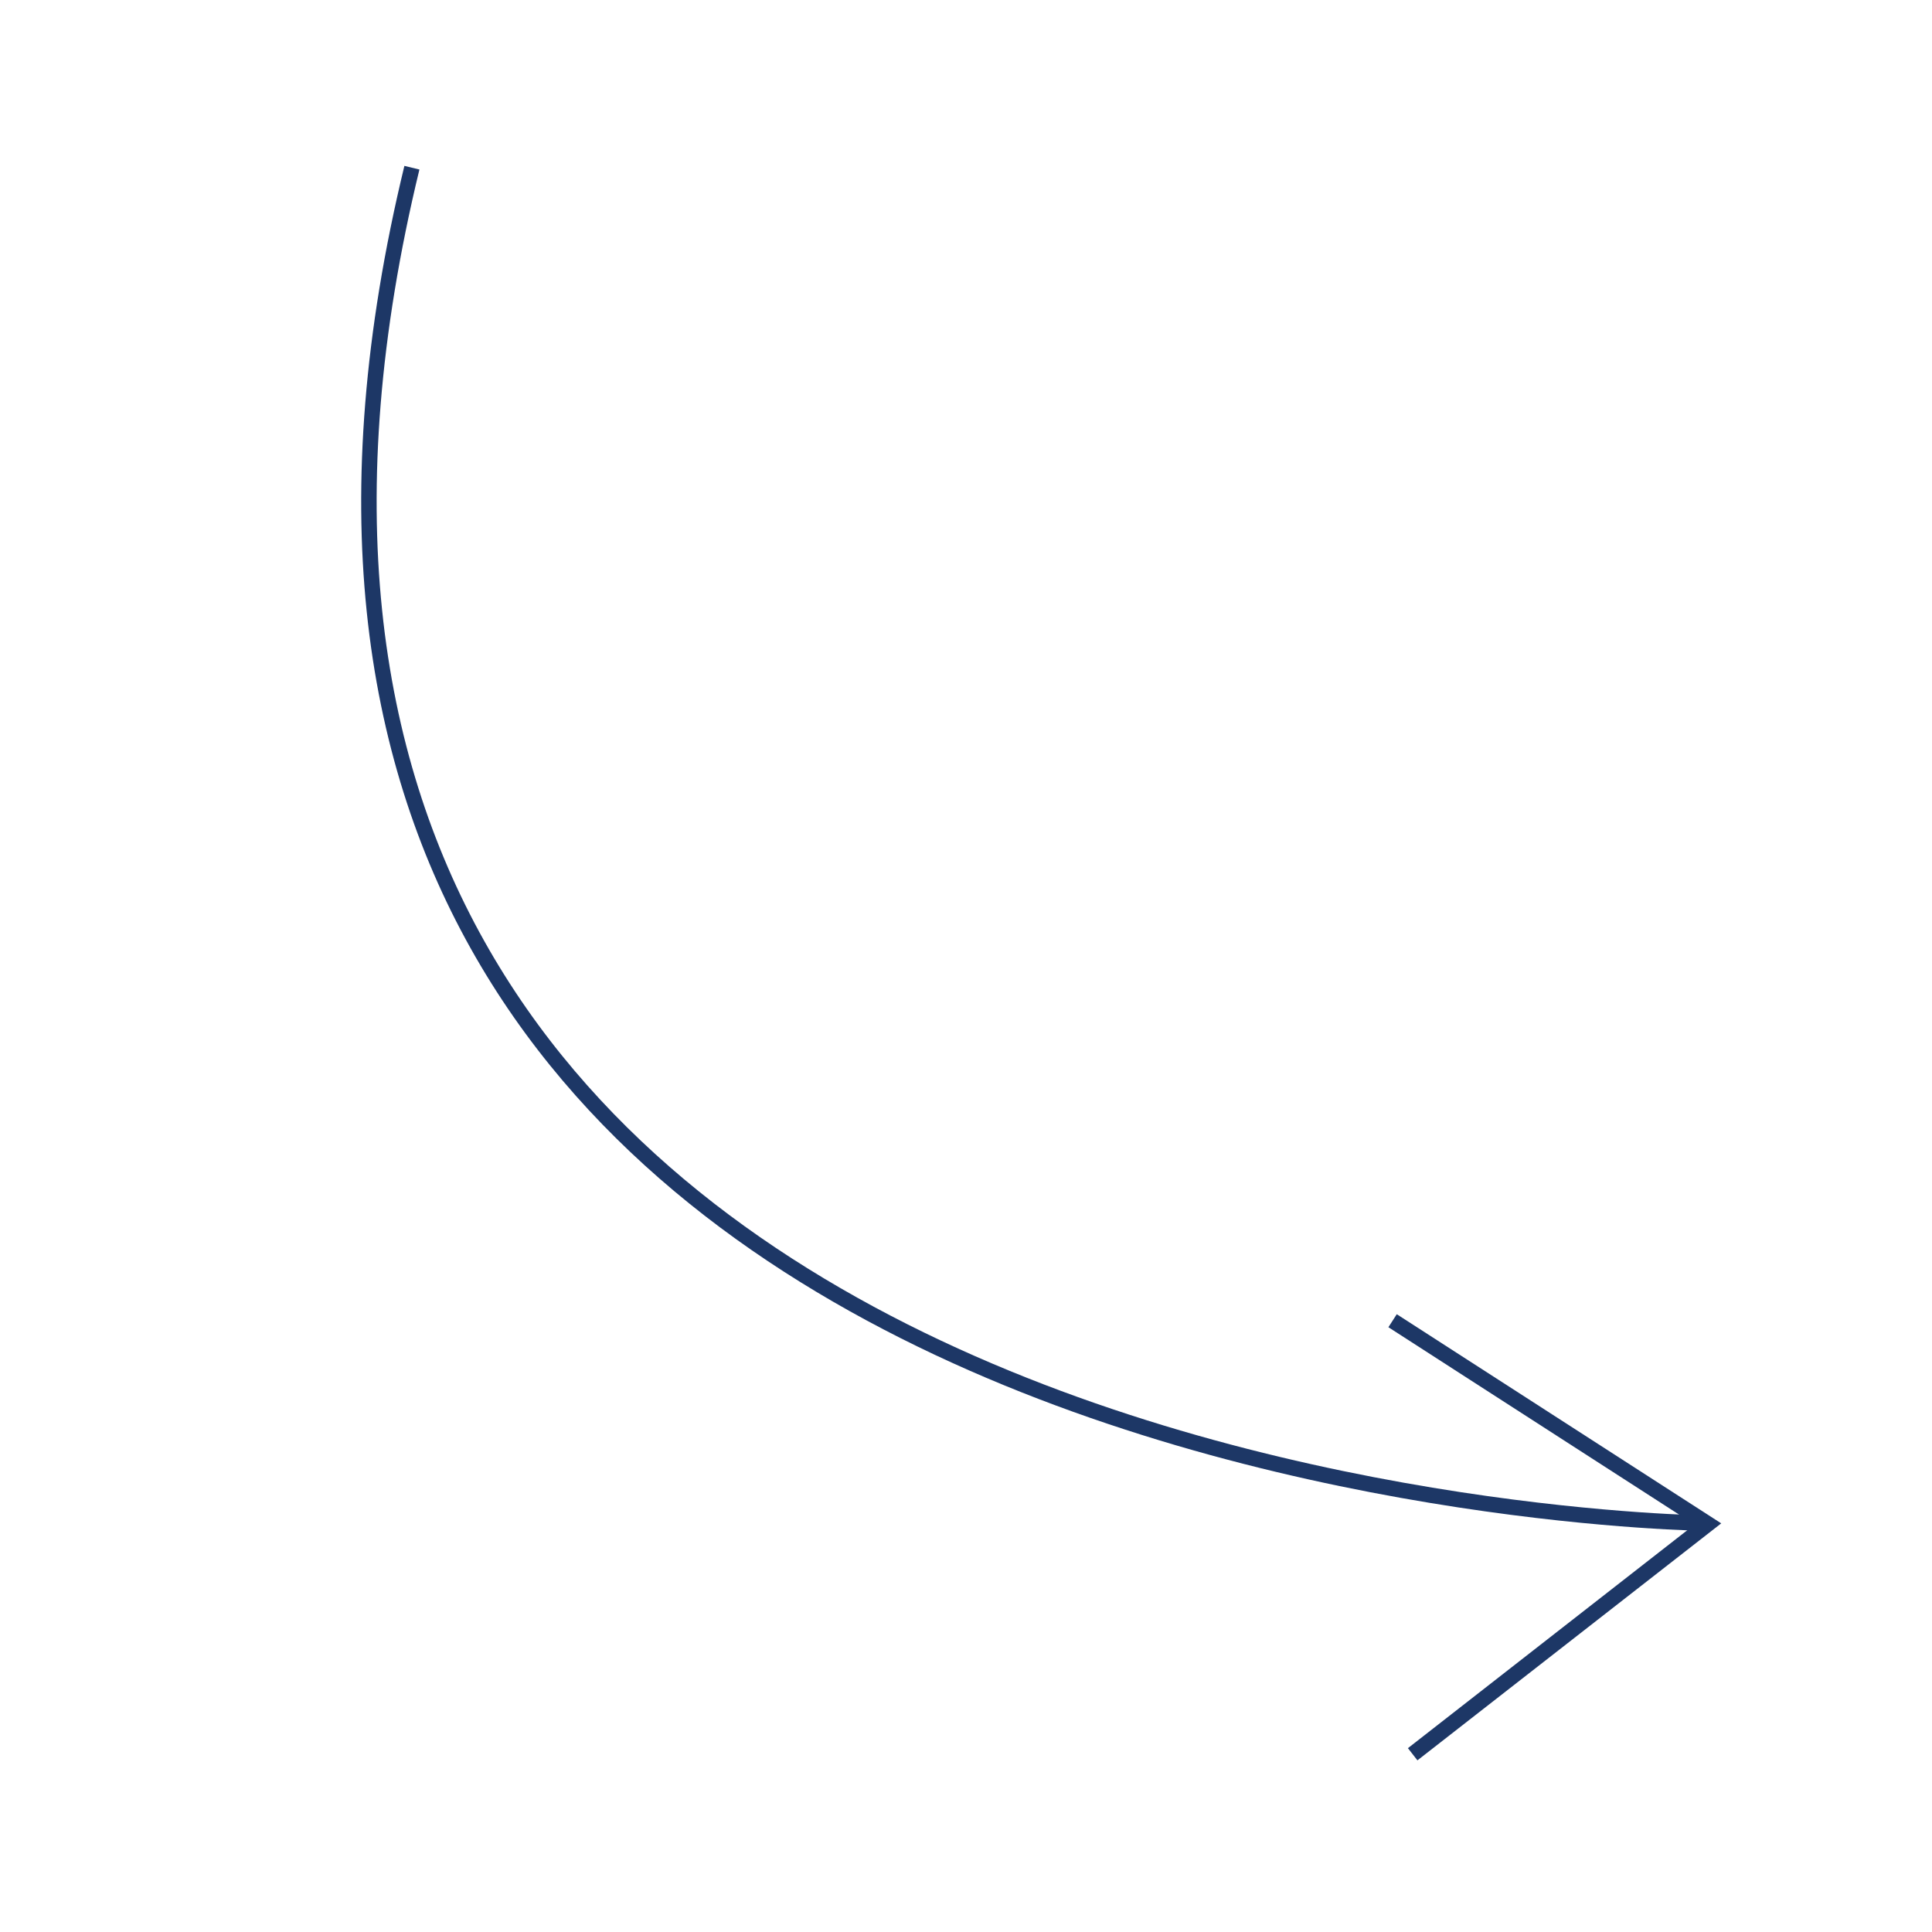
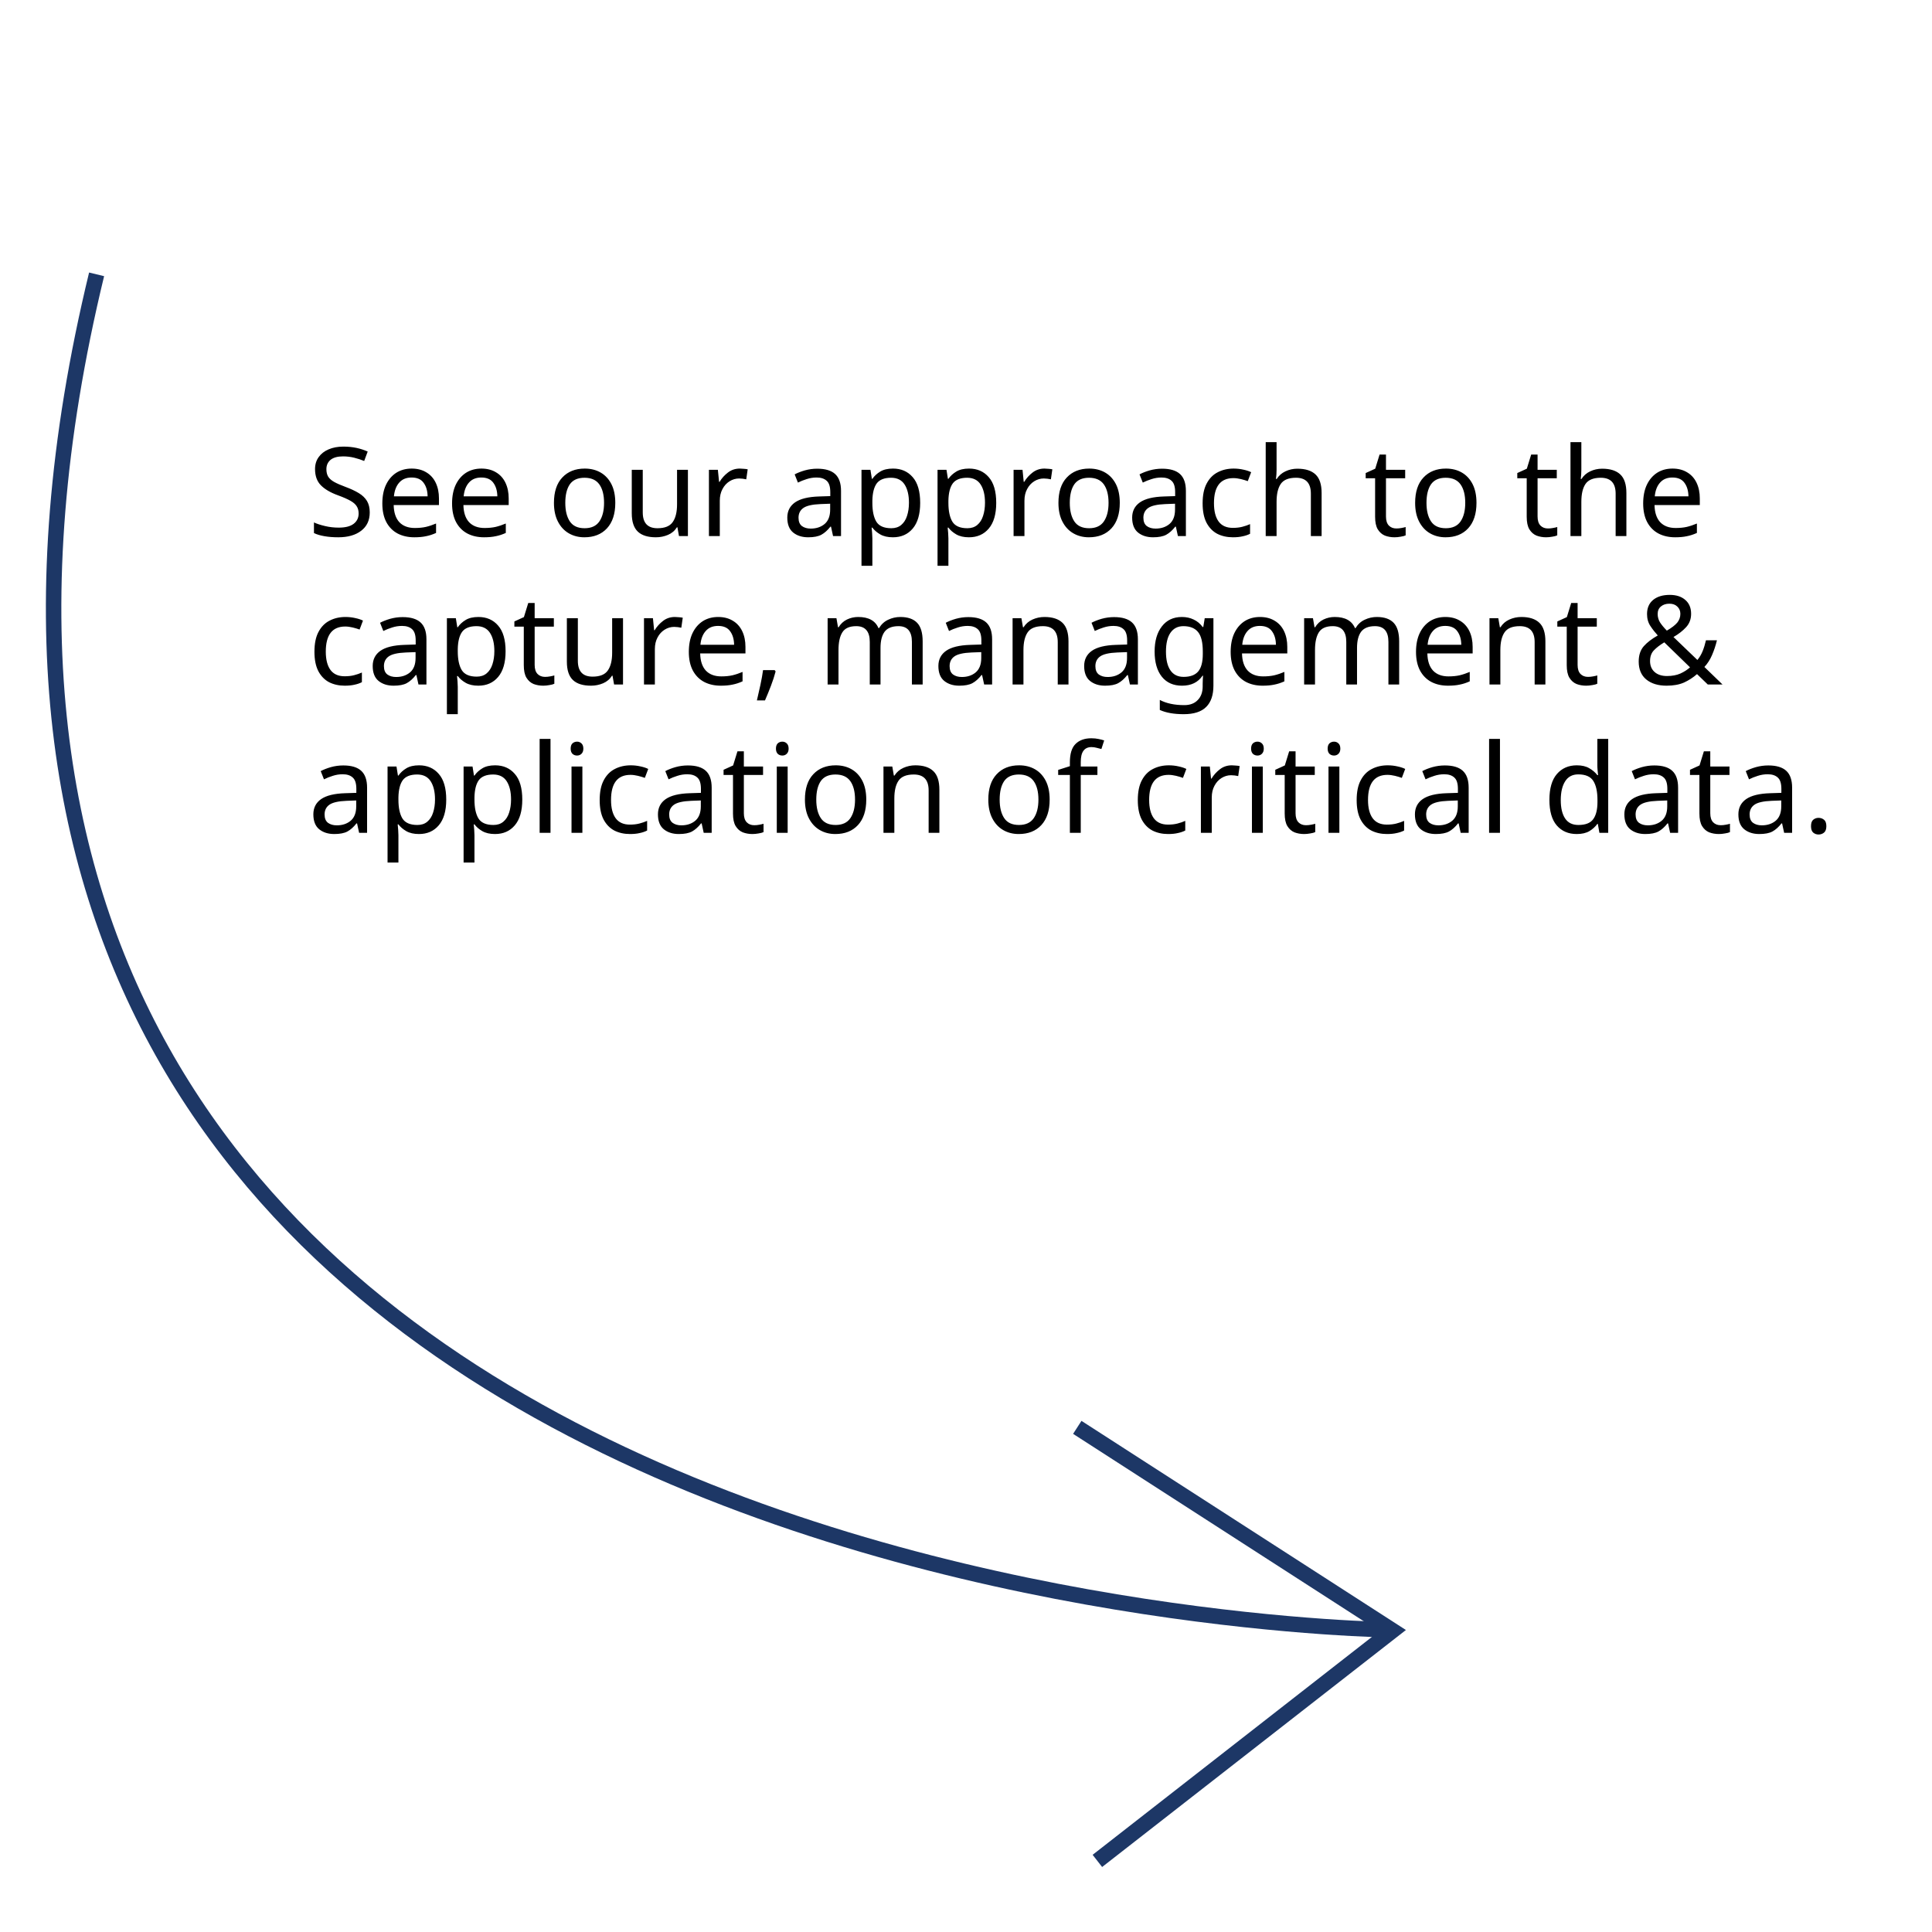
<svg xmlns="http://www.w3.org/2000/svg" version="1.1" id="Layer_1" x="0px" y="0px" viewBox="0 0 250 250" style="enable-background:new 0 0 250 250;" xml:space="preserve">
  <style type="text/css">
	.st0{fill:none;stroke:#1D3766;stroke-width:2;stroke-miterlimit:10;}
+ 	.st1{fill:none;}
+ 	.st2{font-family:'Helvetica-Light';}
+ 	.st3{font-size:16px;}
</style>
-   <path class="st0" d="M53.3,21.7C11.3,195,220.9,197.1,220.9,197.1" />
-   <polyline class="st0" points="180.2,170.9 221,197.2 182.8,227 " />
+   <path class="st0" d="M12.5,35.5c-42,173.3,167.6,175.4,167.6,175.4" />
+   <polyline class="st0" points="139.4,184.7 180.2,211 142,240.8 " />
+   <rect x="39.8" y="57.8" class="st1" width="199.2" height="162.1" />
+   <text transform="matrix(1 0 0 1 39.8132 69.3682)">
+     <tspan x="0" y="0" class="st2 st3">See our approach to the </tspan>
+     <tspan x="0" y="19.2" class="st2 st3">capture, management &amp; </tspan>
+     <tspan x="0" y="38.4" class="st2 st3">application of critical data.</tspan>
+   </text>
</svg>
